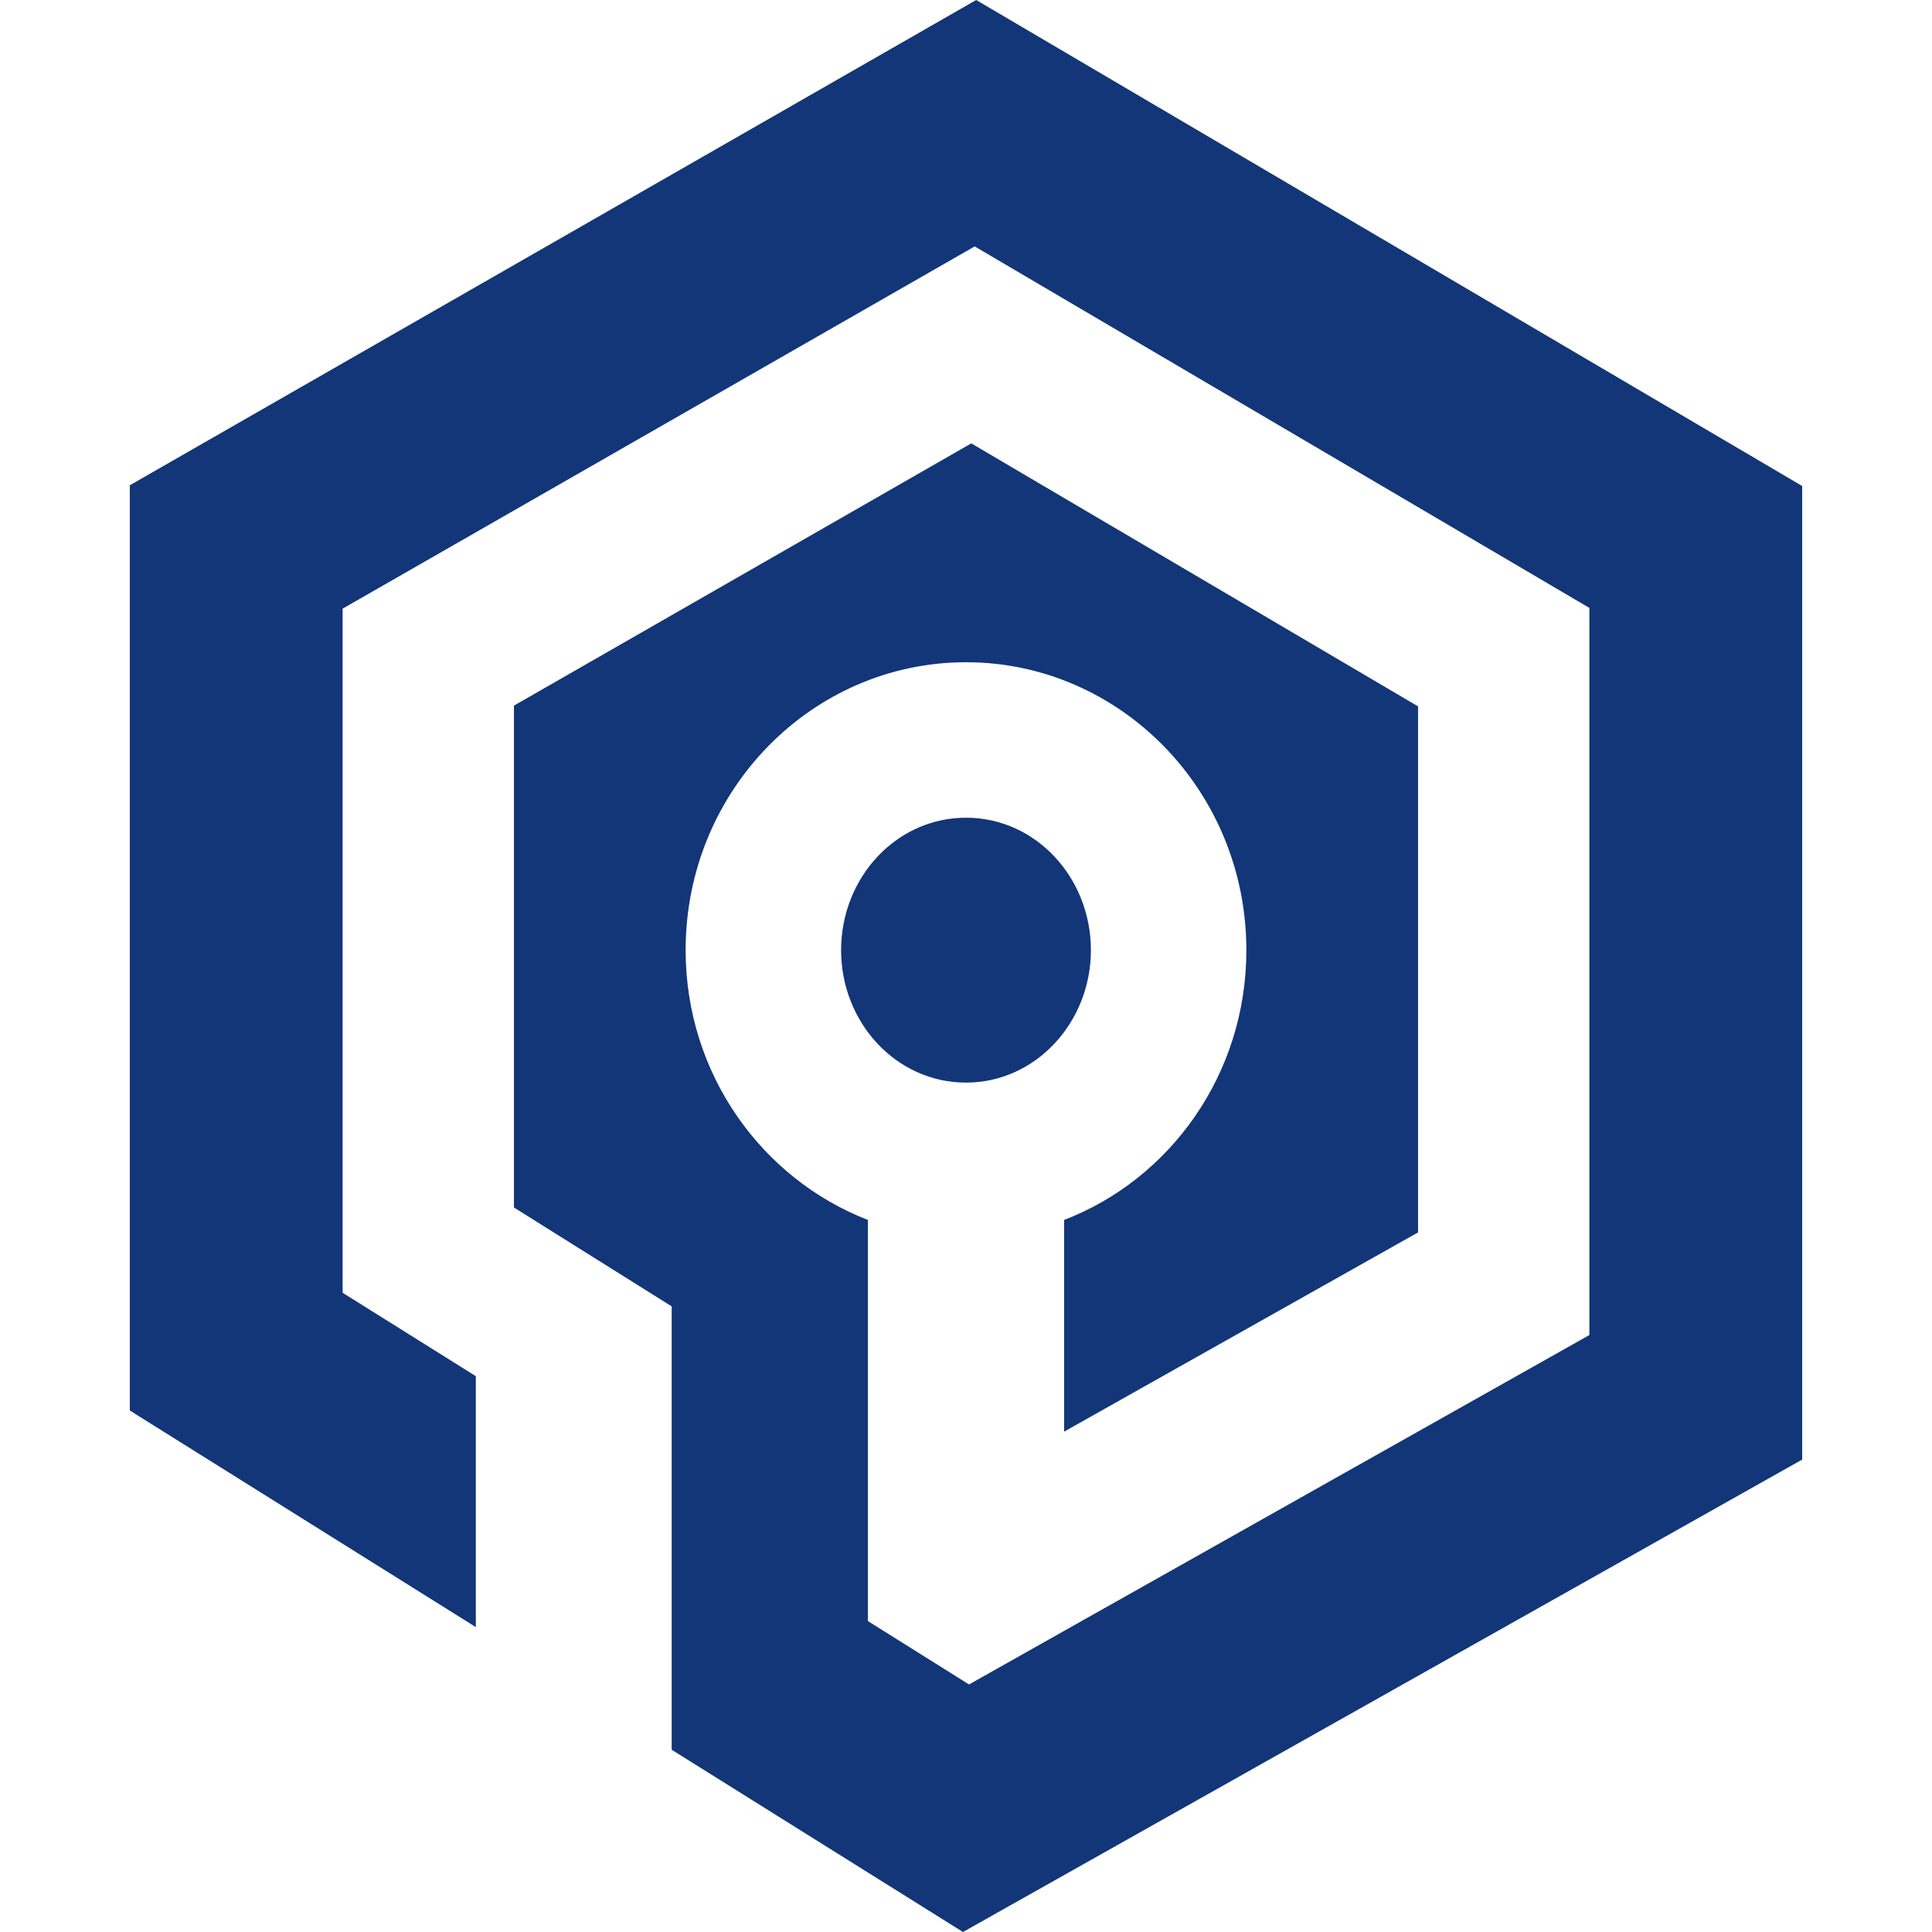
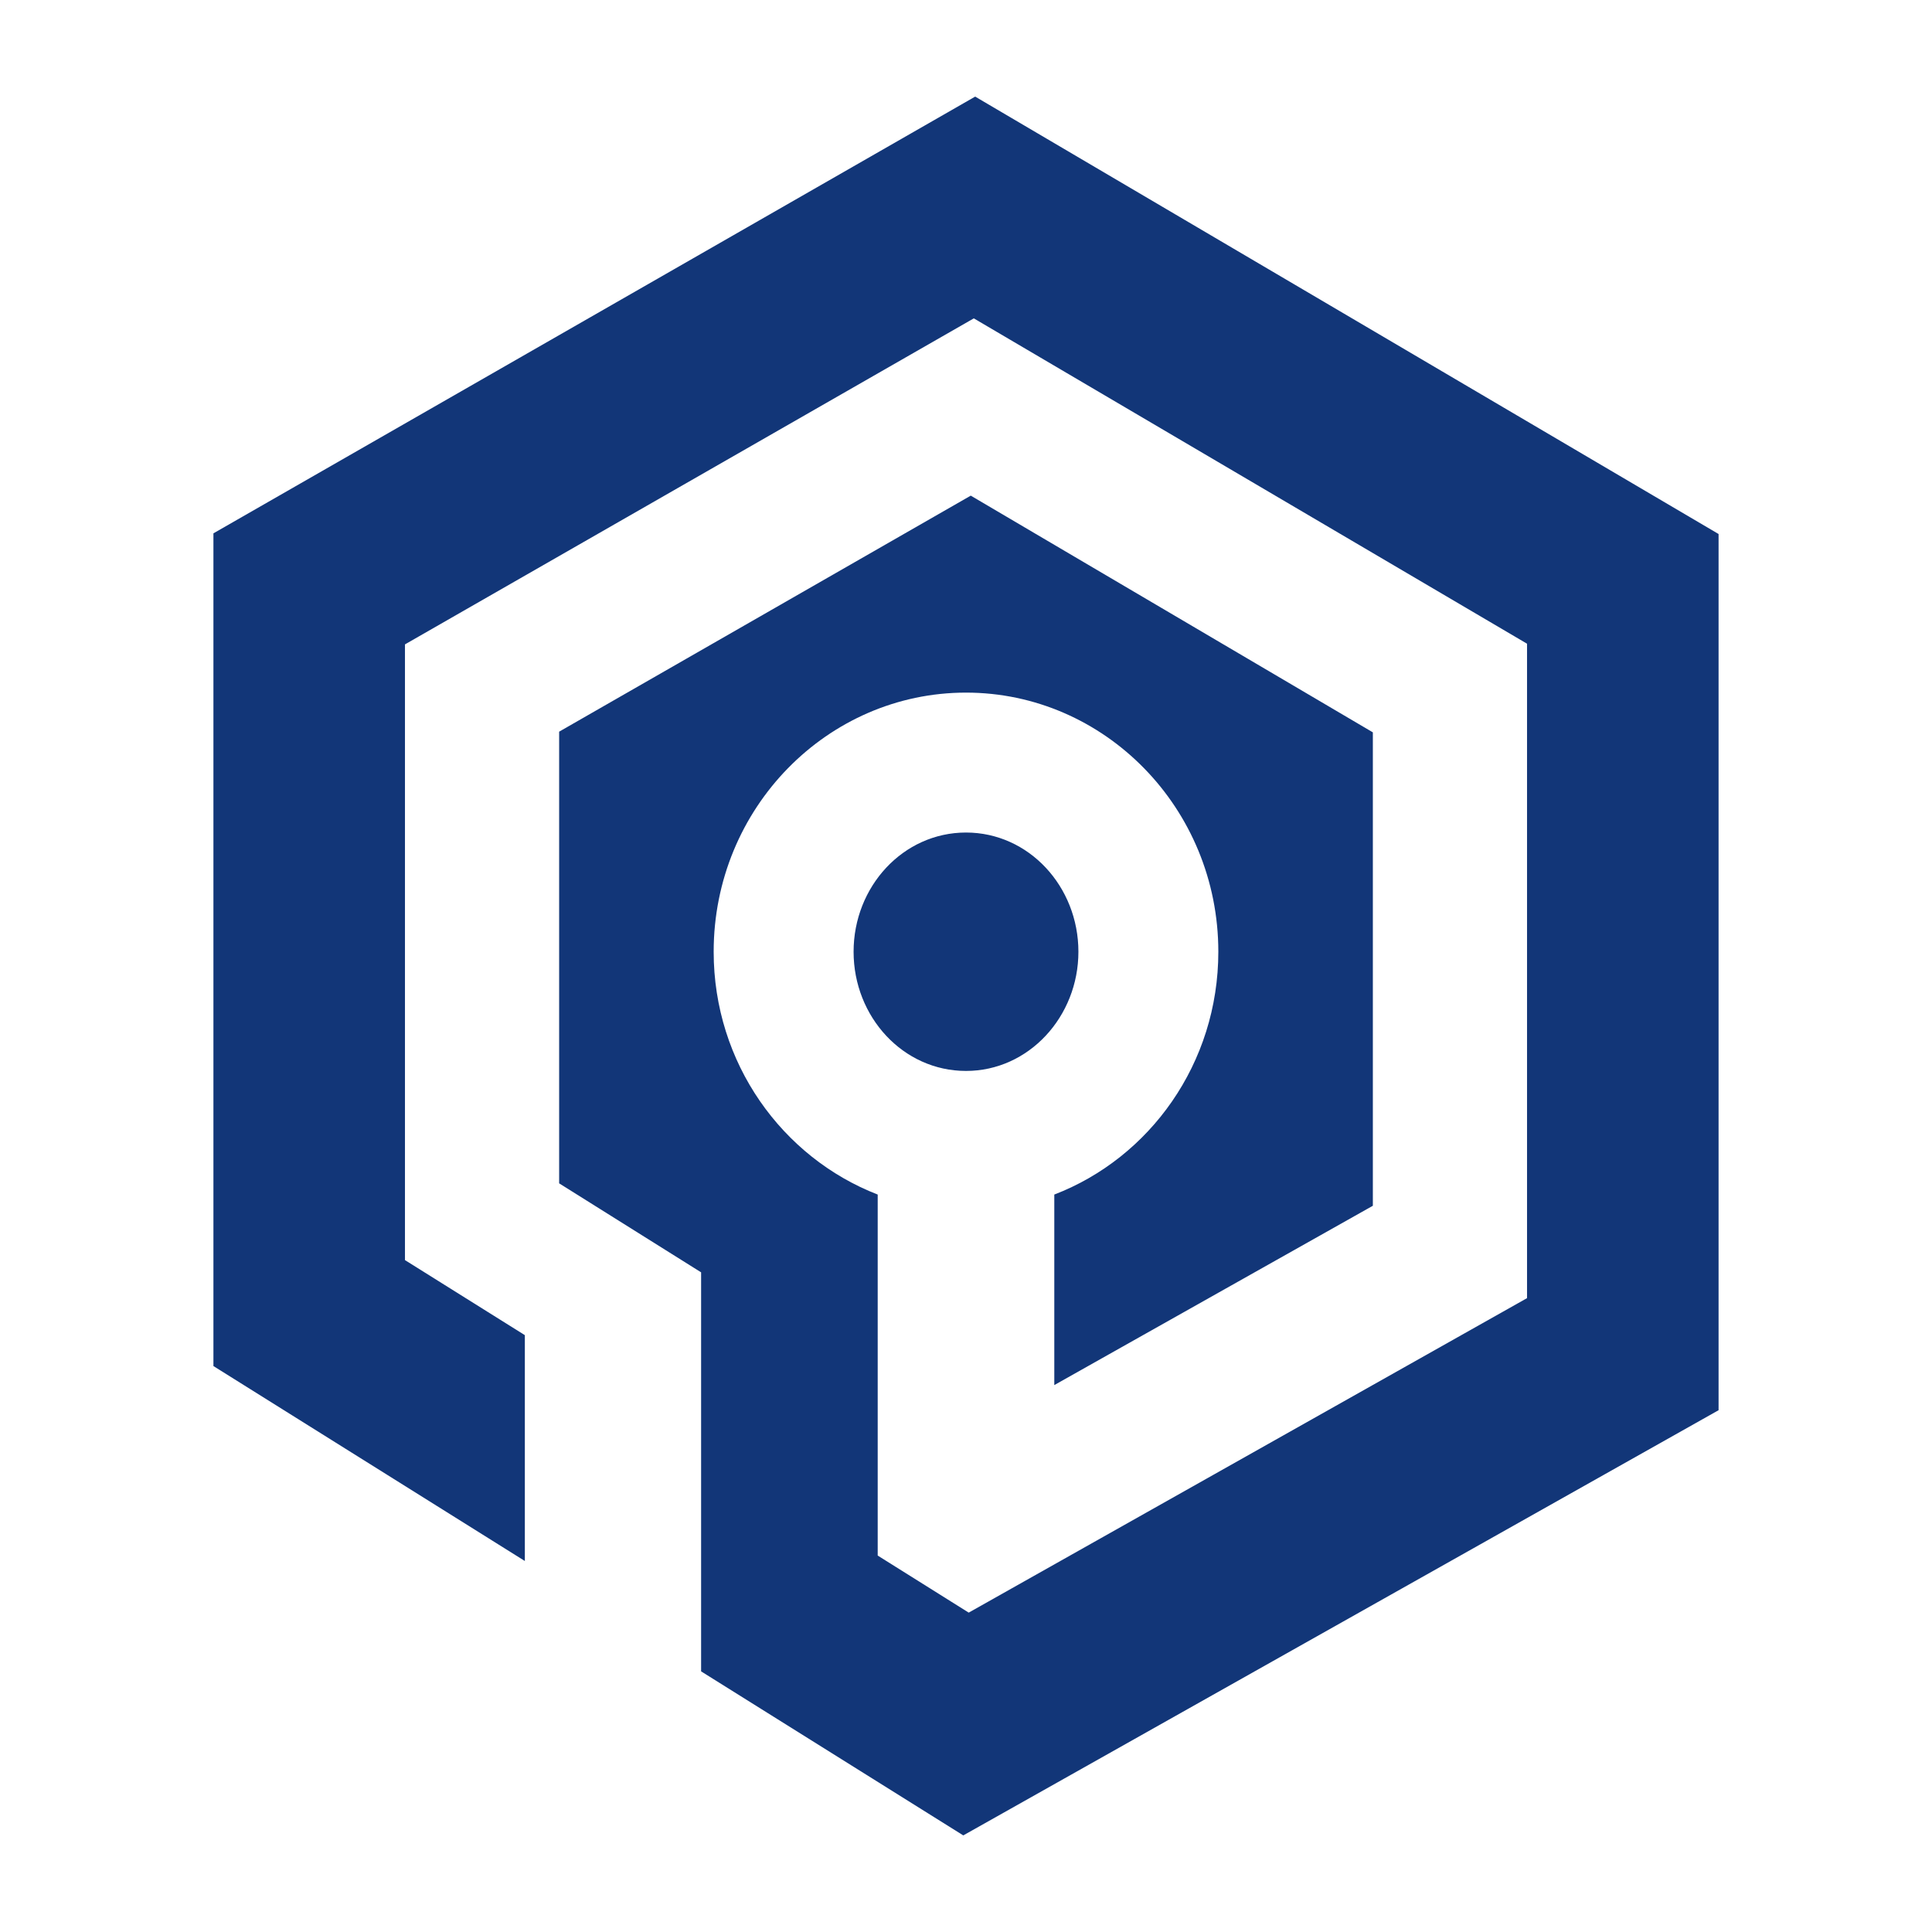
<svg xmlns="http://www.w3.org/2000/svg" xml:space="preserve" viewBox="0 0 512 512">
-   <path d="m126.1 431.2-91.7-57.4V128.6L258.7 0l218.9 128.8v258L255.2 512 178 463.7V346.2L136.2 320V187l121.2-69.5 118.4 69.7v139.4L282 379.4v-56.1c28.1-10.8 48.3-38.6 48.3-71.5 0-42.3-33.5-76.3-74.3-76.3s-74.3 34-74.3 76.3c0 32.8 20.2 60.6 48.3 71.5v106.3l26.8 16.8 164.4-92.6V161.1L258.3 65.3l-167.5 96v181.3l35.3 22.1zM256 216.7c18.5 0 33.1 15.9 33.1 35.1 0 19.1-14.6 35.1-33.1 35.1s-33.1-15.9-33.1-35.1 14.6-35.1 33.1-35.1" style="fill-rule:evenodd;clip-rule:evenodd;fill:#123678" />
+   <g transform="translate(25.600 25.600) scale(0.9)">
+     <path d="m126.1 431.2-91.7-57.4V128.6L258.7 0l218.9 128.8v258L255.2 512 178 463.7V346.2L136.2 320V187l121.2-69.5 118.4 69.7v139.4L282 379.4v-56.1c28.1-10.8 48.3-38.6 48.3-71.5 0-42.3-33.5-76.3-74.3-76.3s-74.3 34-74.3 76.3c0 32.8 20.2 60.6 48.3 71.5v106.3l26.8 16.8 164.4-92.6V161.1L258.3 65.3l-167.5 96v181.3l35.3 22.1zM256 216.7c18.5 0 33.1 15.9 33.1 35.1 0 19.1-14.6 35.1-33.1 35.1s-33.1-15.9-33.1-35.1 14.6-35.1 33.1-35.1" style="fill-rule:evenodd;clip-rule:evenodd;fill:#123678" />
+   </g>
</svg>
